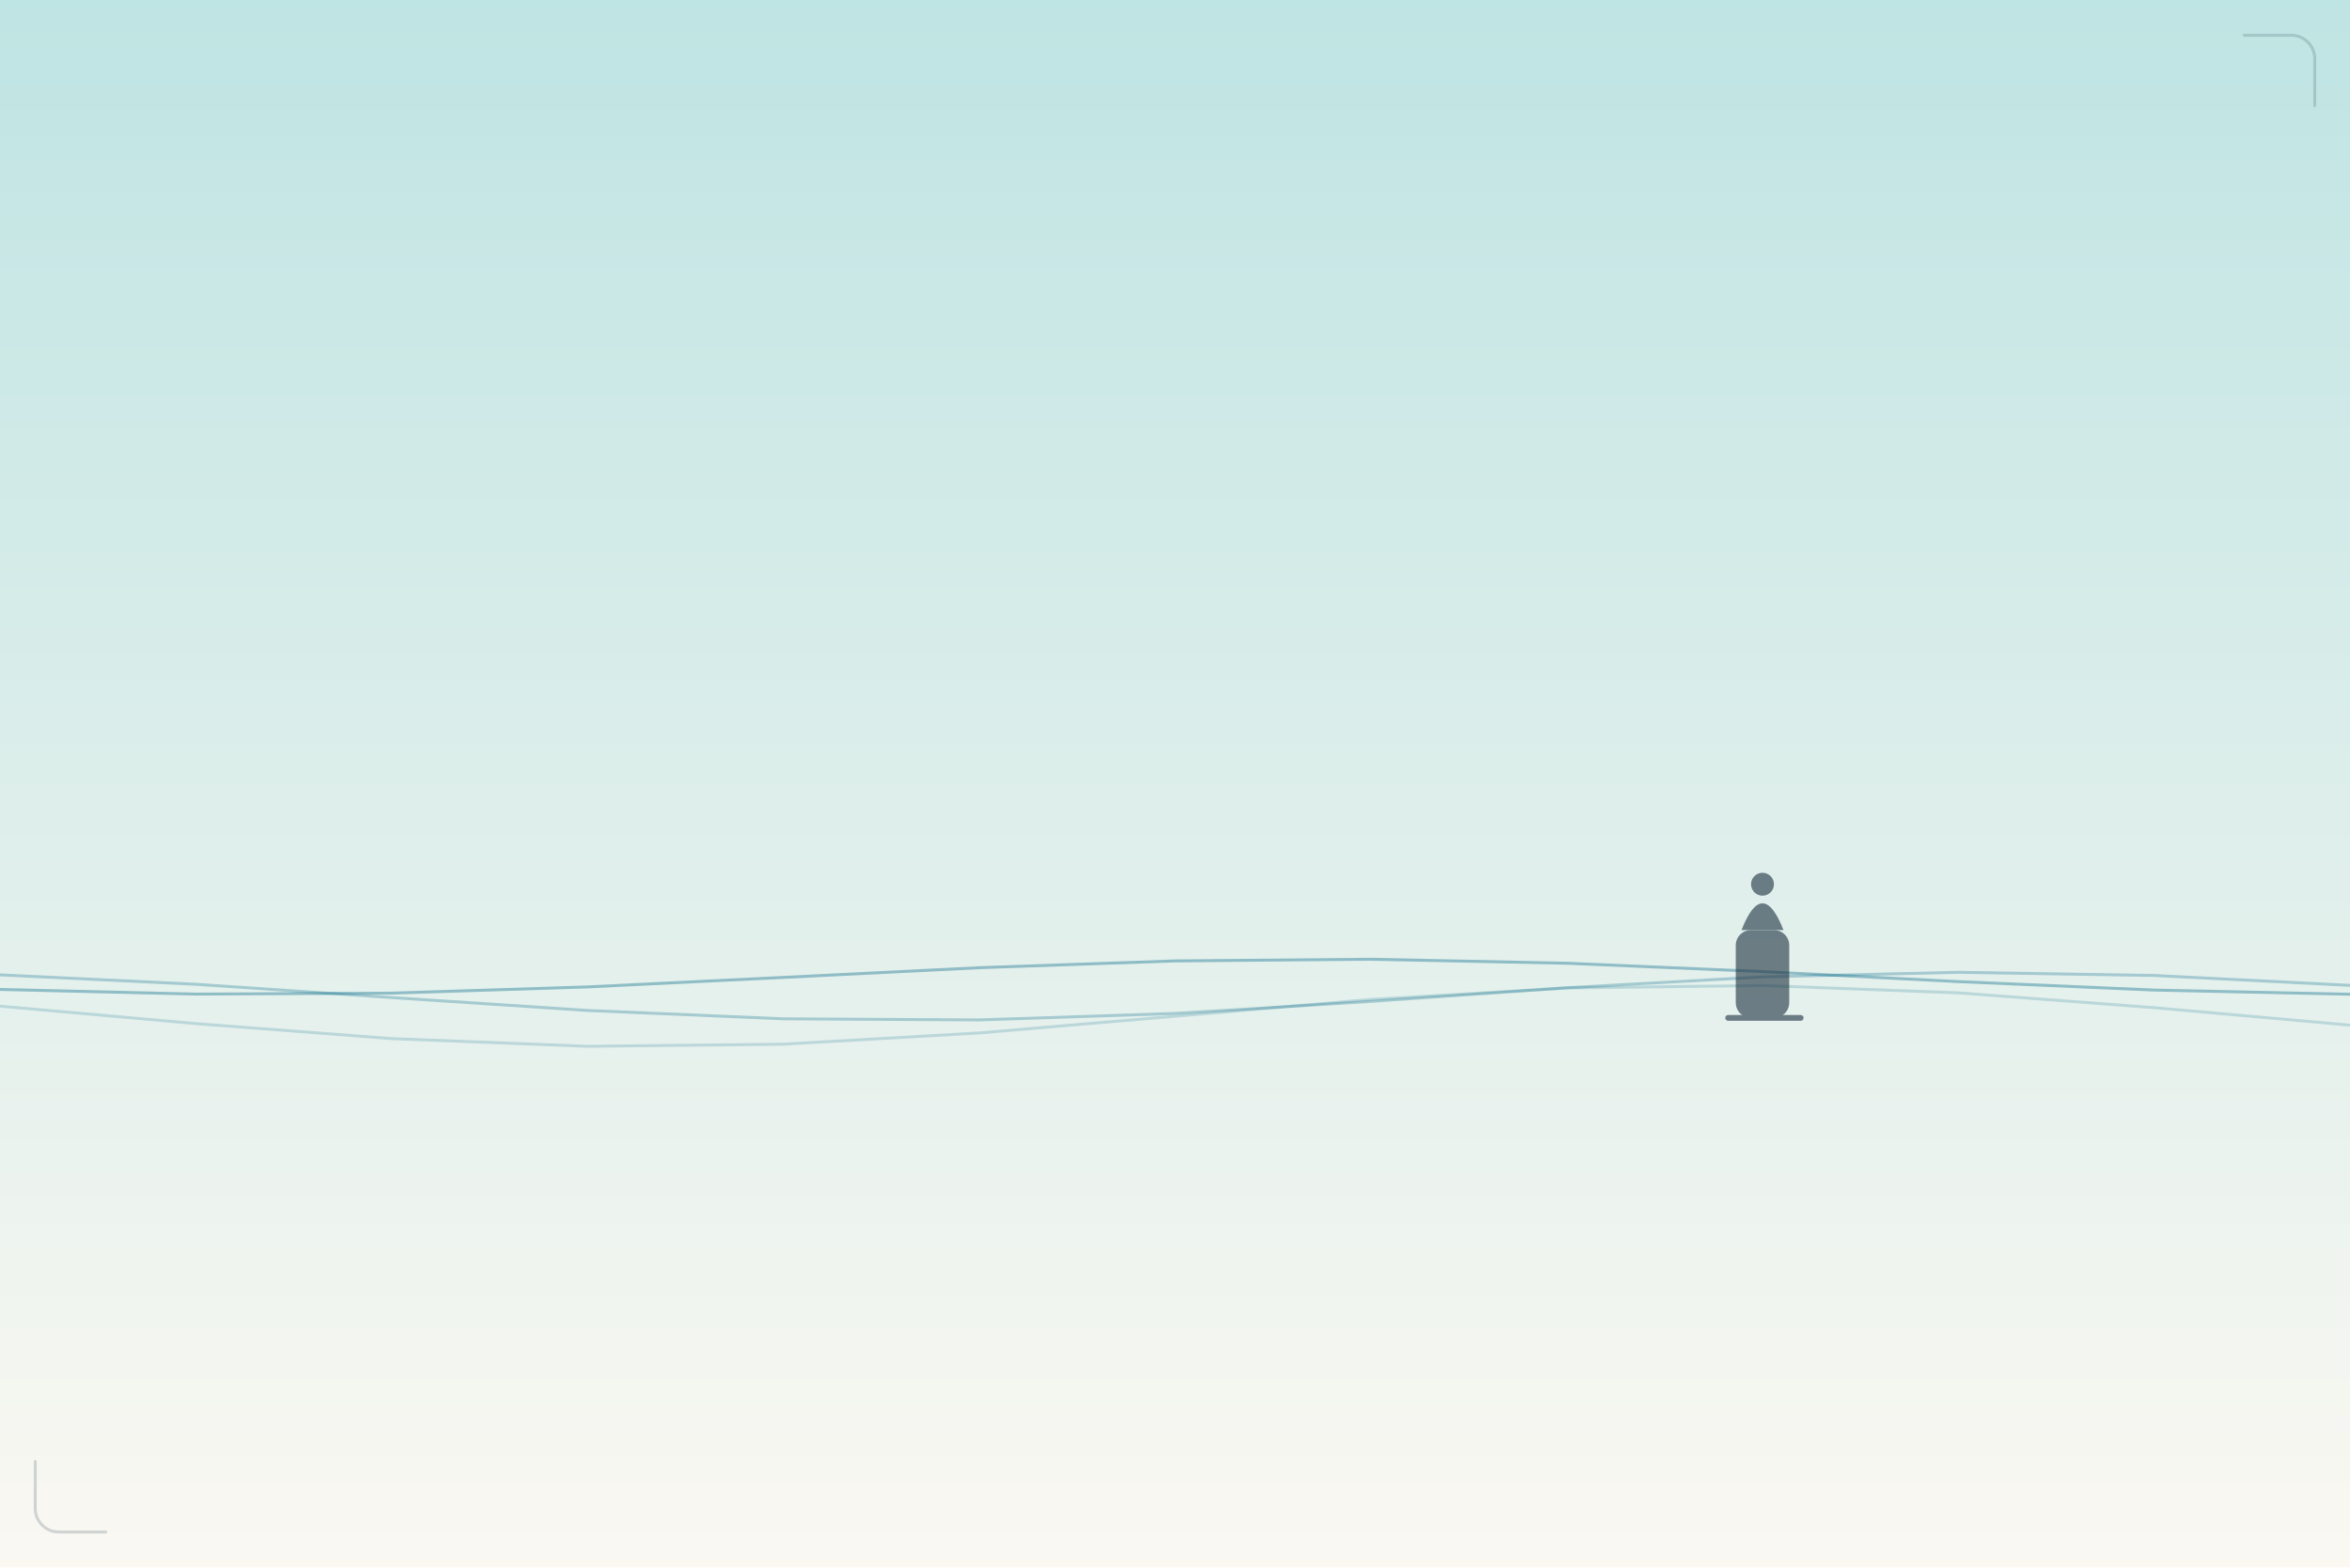
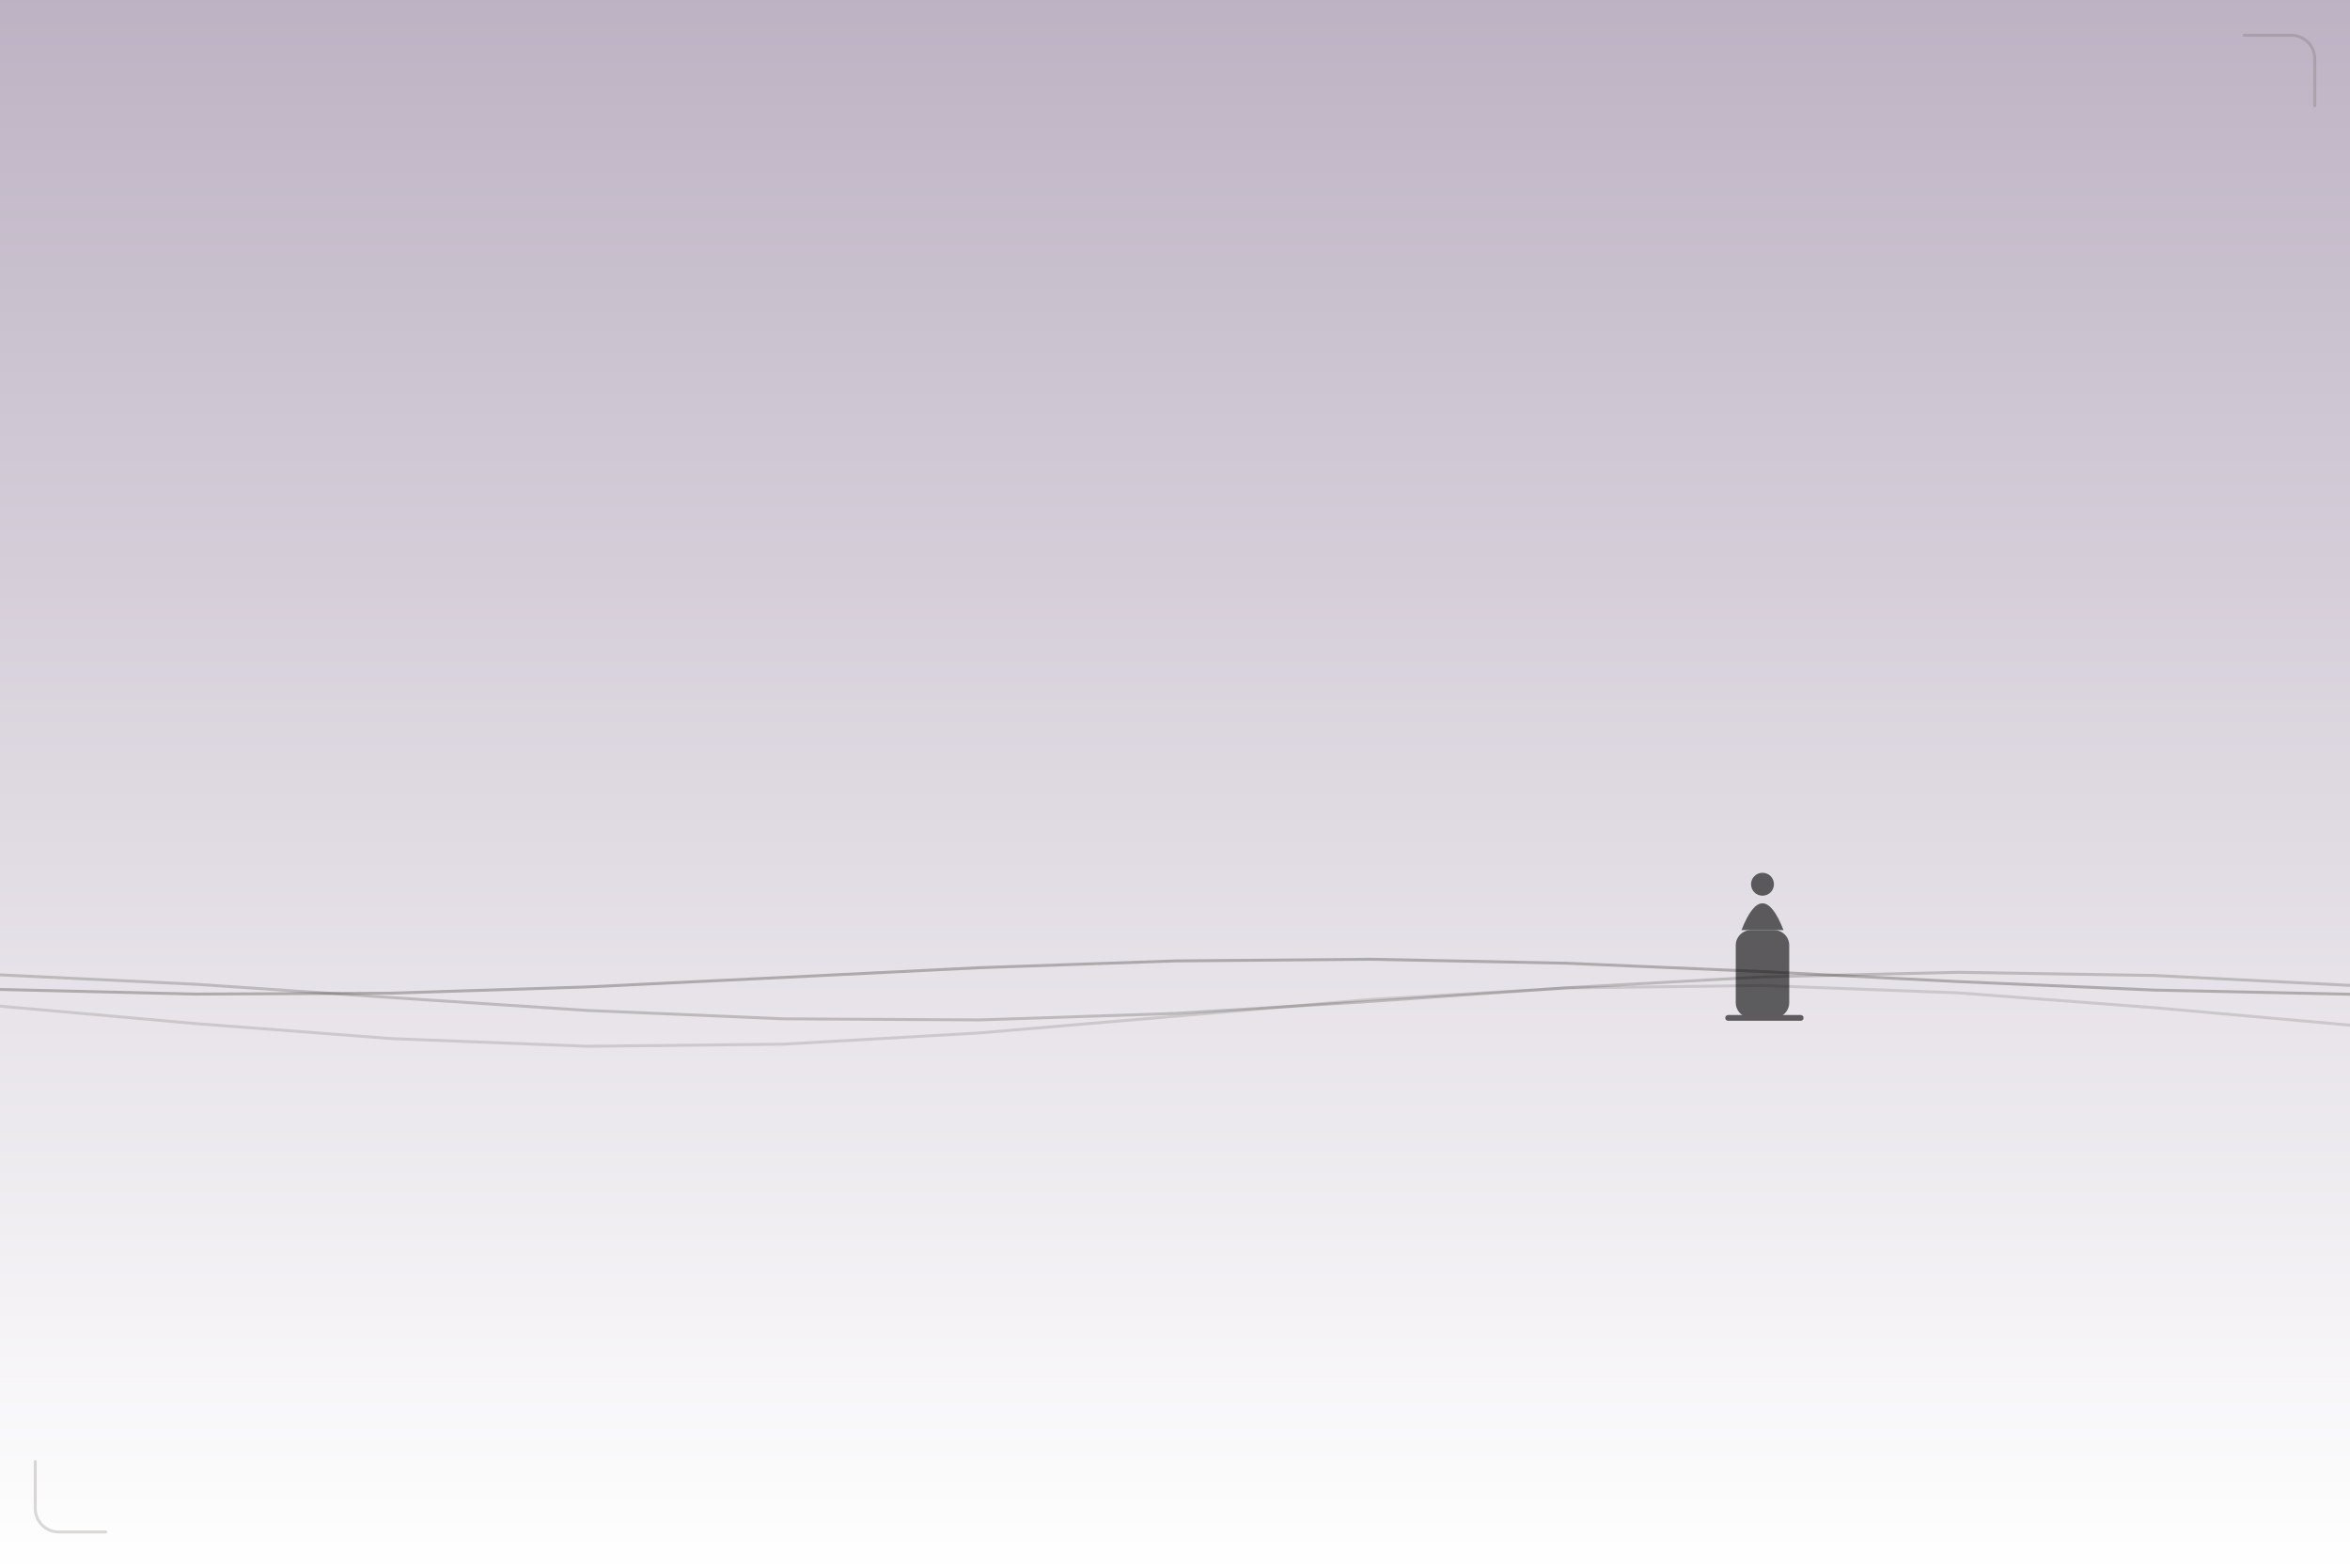
<svg xmlns="http://www.w3.org/2000/svg" viewBox="0 0 1600 1067" width="1600" height="1067" role="img" aria-label="lighthouse-point-view">
  <defs>
    <linearGradient id="g0" x1="0" y1="0" x2="0" y2="1">
-       <stop offset="0" stop-color="#BEE4E3" stop-opacity="1" />
-       <stop offset="1" stop-color="#FBF8F2" stop-opacity="1" />
+       <stop offset="0" stop-color="#BDB2C3" stop-opacity="1" />
+       <stop offset="1" stop-color="#FFFFFF" stop-opacity="1" />
    </linearGradient>
  </defs>
  <rect width="1600" height="1067" fill="url(#g0)" />
-   <path d="M0,673.63 L133.33,676.79 L266.67,676.15 L400,671.91 L533.33,665.44 L666.67,658.83 L800,654.21 L933.33,653.07 L1066.67,655.78 L1200,661.47 L1333.33,668.29 L1466.67,674.05 L1600,676.89" fill="none" stroke="#0F6E8C" stroke-opacity="0.4" stroke-width="2" stroke-linecap="round" />
-   <path d="M0,663.7 L133.33,670.1 L266.67,679.15 L400,687.94 L533.33,693.63 L666.67,694.38 L800,689.96 L933.33,681.78 L1066.67,672.5 L1200,665.09 L1333.33,661.96 L1466.67,664.11 L1600,670.85" fill="none" stroke="#0F6E8C" stroke-opacity="0.3" stroke-width="2" stroke-linecap="round" />
-   <path d="M0,685 L133.33,696.89 L266.67,707.1 L400,712.33 L533.33,710.89 L666.67,703.25 L800,691.87 L933.33,680.43 L1066.67,672.61 L1200,670.94 L1333.33,675.96 L1466.67,686.04 L1600,697.94" fill="none" stroke="#0F6E8C" stroke-opacity="0.2" stroke-width="2" stroke-linecap="round" />
+   <path d="M0,673.63 L133.33,676.79 L266.67,676.15 L400,671.91 L533.33,665.44 L666.67,658.83 L800,654.21 L933.33,653.07 L1066.67,655.78 L1200,661.47 L1333.33,668.29 L1466.67,674.05 L1600,676.89" fill="none" stroke="#5C5751" stroke-opacity="0.4" stroke-width="2" stroke-linecap="round" />
+   <path d="M0,663.7 L133.33,670.1 L266.67,679.15 L400,687.94 L533.33,693.63 L666.67,694.38 L800,689.96 L933.33,681.78 L1066.67,672.5 L1200,665.09 L1333.33,661.96 L1466.67,664.11 L1600,670.85" fill="none" stroke="#5C5751" stroke-opacity="0.3" stroke-width="2" stroke-linecap="round" />
+   <path d="M0,685 L133.33,696.89 L266.67,707.1 L400,712.33 L533.33,710.89 L666.67,703.25 L800,691.87 L933.33,680.43 L1066.67,672.61 L1200,670.94 L1333.33,675.96 L1466.67,686.04 L1600,697.94" fill="none" stroke="#5C5751" stroke-opacity="0.2" stroke-width="2" stroke-linecap="round" />
  <g transform="translate(1200 641) scale(1.3)" opacity="0.6">
-     <rect x="-14" y="-6" width="28" height="46" rx="8" fill="#1B2E3D" />
-     <path d="M-11,-6 Q0,-34 11,-6" fill="#1B2E3D" />
-     <circle cx="0" cy="-30" r="6" fill="#1B2E3D" />
-     <line x1="-18" y1="40" x2="20" y2="40" stroke="#1B2E3D" stroke-width="3" stroke-linecap="round" />
+     <rect x="-14" y="-6" width="28" height="46" rx="8" fill="#000000" />
+     <path d="M-11,-6 Q0,-34 11,-6" fill="#000000" />
+     <circle cx="0" cy="-30" r="6" fill="#000000" />
+     <line x1="-18" y1="40" x2="20" y2="40" stroke="#000000" stroke-width="3" stroke-linecap="round" />
  </g>
-   <path d="M24,995 L24,1027 A16,16 0 0 0 40,1043 L72,1043" fill="none" stroke="#3C5A68" stroke-opacity="0.22" stroke-width="2" stroke-linecap="round" />
-   <path d="M1528,24 L1560,24 A16,16 0 0 1 1576,40 L1576,72" fill="none" stroke="#3C5A68" stroke-opacity="0.22" stroke-width="2" stroke-linecap="round" />
+   <path d="M24,995 L24,1027 A16,16 0 0 0 40,1043 L72,1043" fill="none" stroke="#5C5751" stroke-opacity="0.22" stroke-width="2" stroke-linecap="round" />
+   <path d="M1528,24 L1560,24 A16,16 0 0 1 1576,40 L1576,72" fill="none" stroke="#5C5751" stroke-opacity="0.22" stroke-width="2" stroke-linecap="round" />
</svg>
